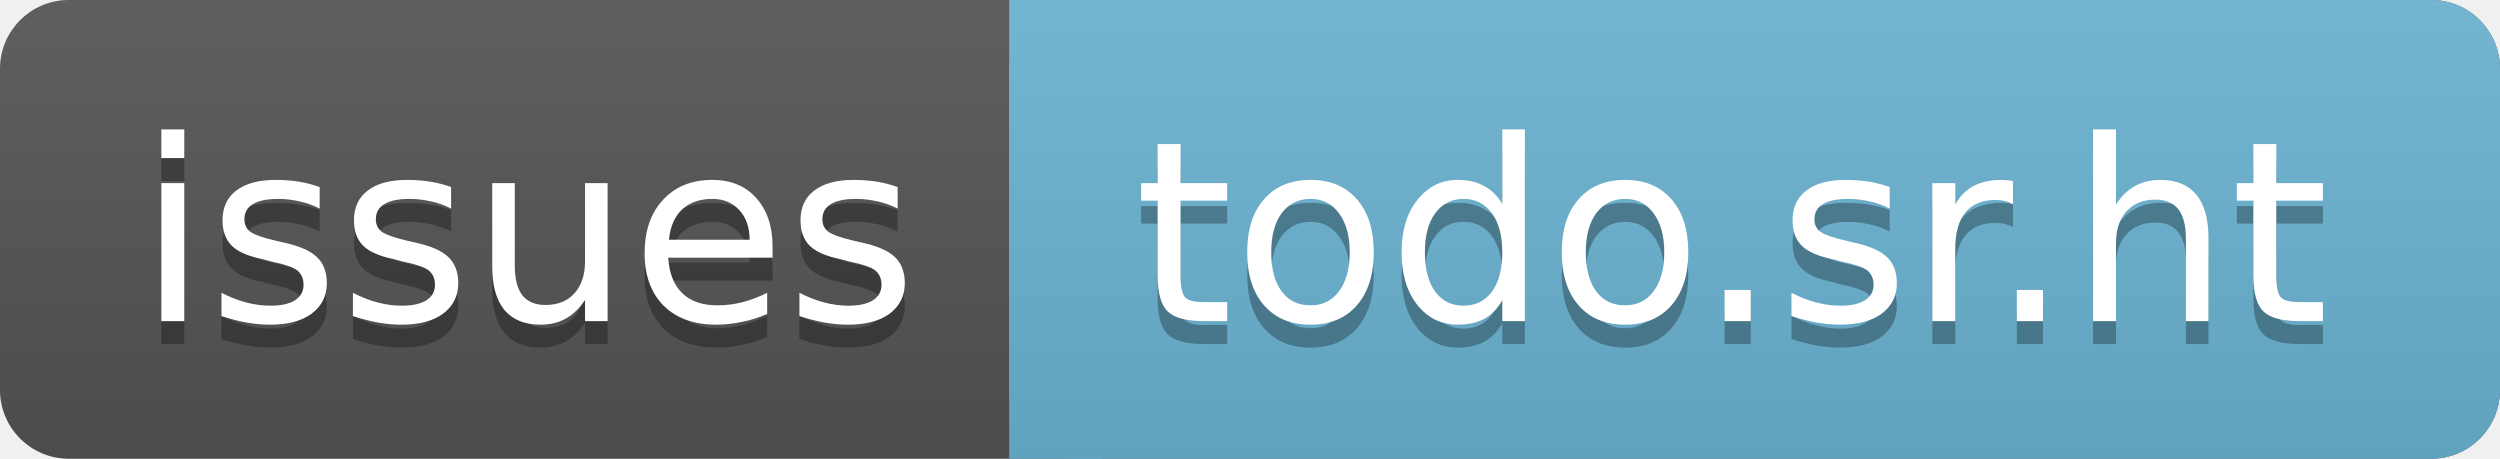
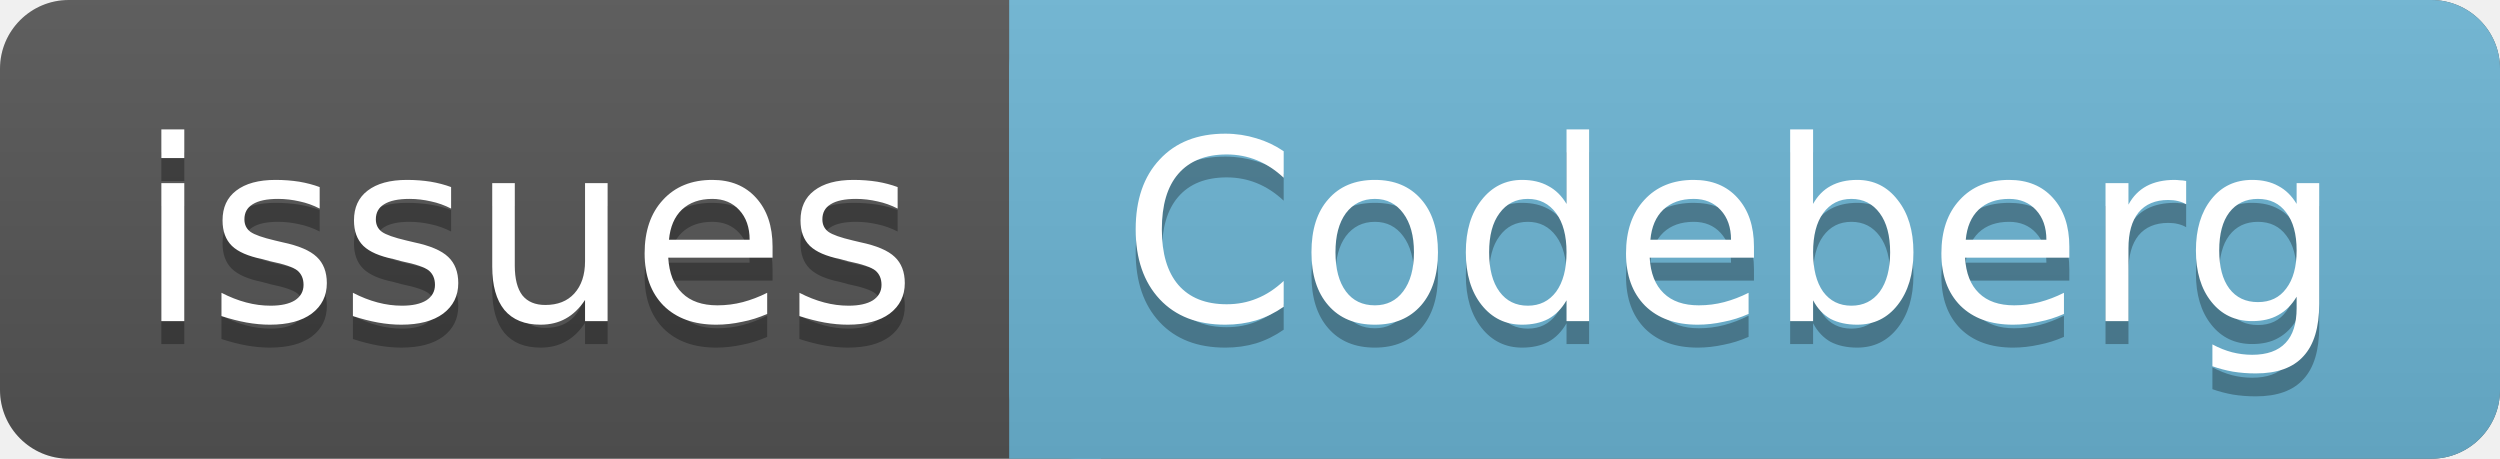
<svg xmlns="http://www.w3.org/2000/svg" width="109" height="20" version="1.1">
  <defs>
    <linearGradient id="a" x2="0" y2="46.69" gradientTransform="scale(2.3345 .42835)" gradientUnits="userSpaceOnUse">
      <stop stop-color="#bbb" stop-opacity=".1" offset="0" />
      <stop stop-opacity=".1" offset="1" />
    </linearGradient>
  </defs>
  <rect width="109" height="20" rx="3" fill="#555" />
  <rect x="44" width="65" height="20" rx="3" fill="#6cb6d5" />
  <path d="m44 0h4v20h-4z" fill="#6cb6d5" />
  <rect width="109" height="20" rx="3" fill="url(#a)" />
  <g font-family="'DejaVu Sans', Verdana, Geneva, sans-serif" font-size="11px" text-anchor="middle">
    <text x="23" y="15" fill="#010101" fill-opacity=".3">issues</text>
    <text x="23" y="14" fill="#ffffff">issues</text>
-     <text x="75.5" y="15" fill="#010101" fill-opacity=".3">todo.sr.ht</text>
-     <text x="75.5" y="14" fill="#ffffff">todo.sr.ht</text>
+     <text x="75.5" y="15" fill="#010101" fill-opacity=".3">Codeberg</text>
+     <text x="75.5" y="14" fill="#ffffff">Codeberg</text>
  </g>
</svg>
